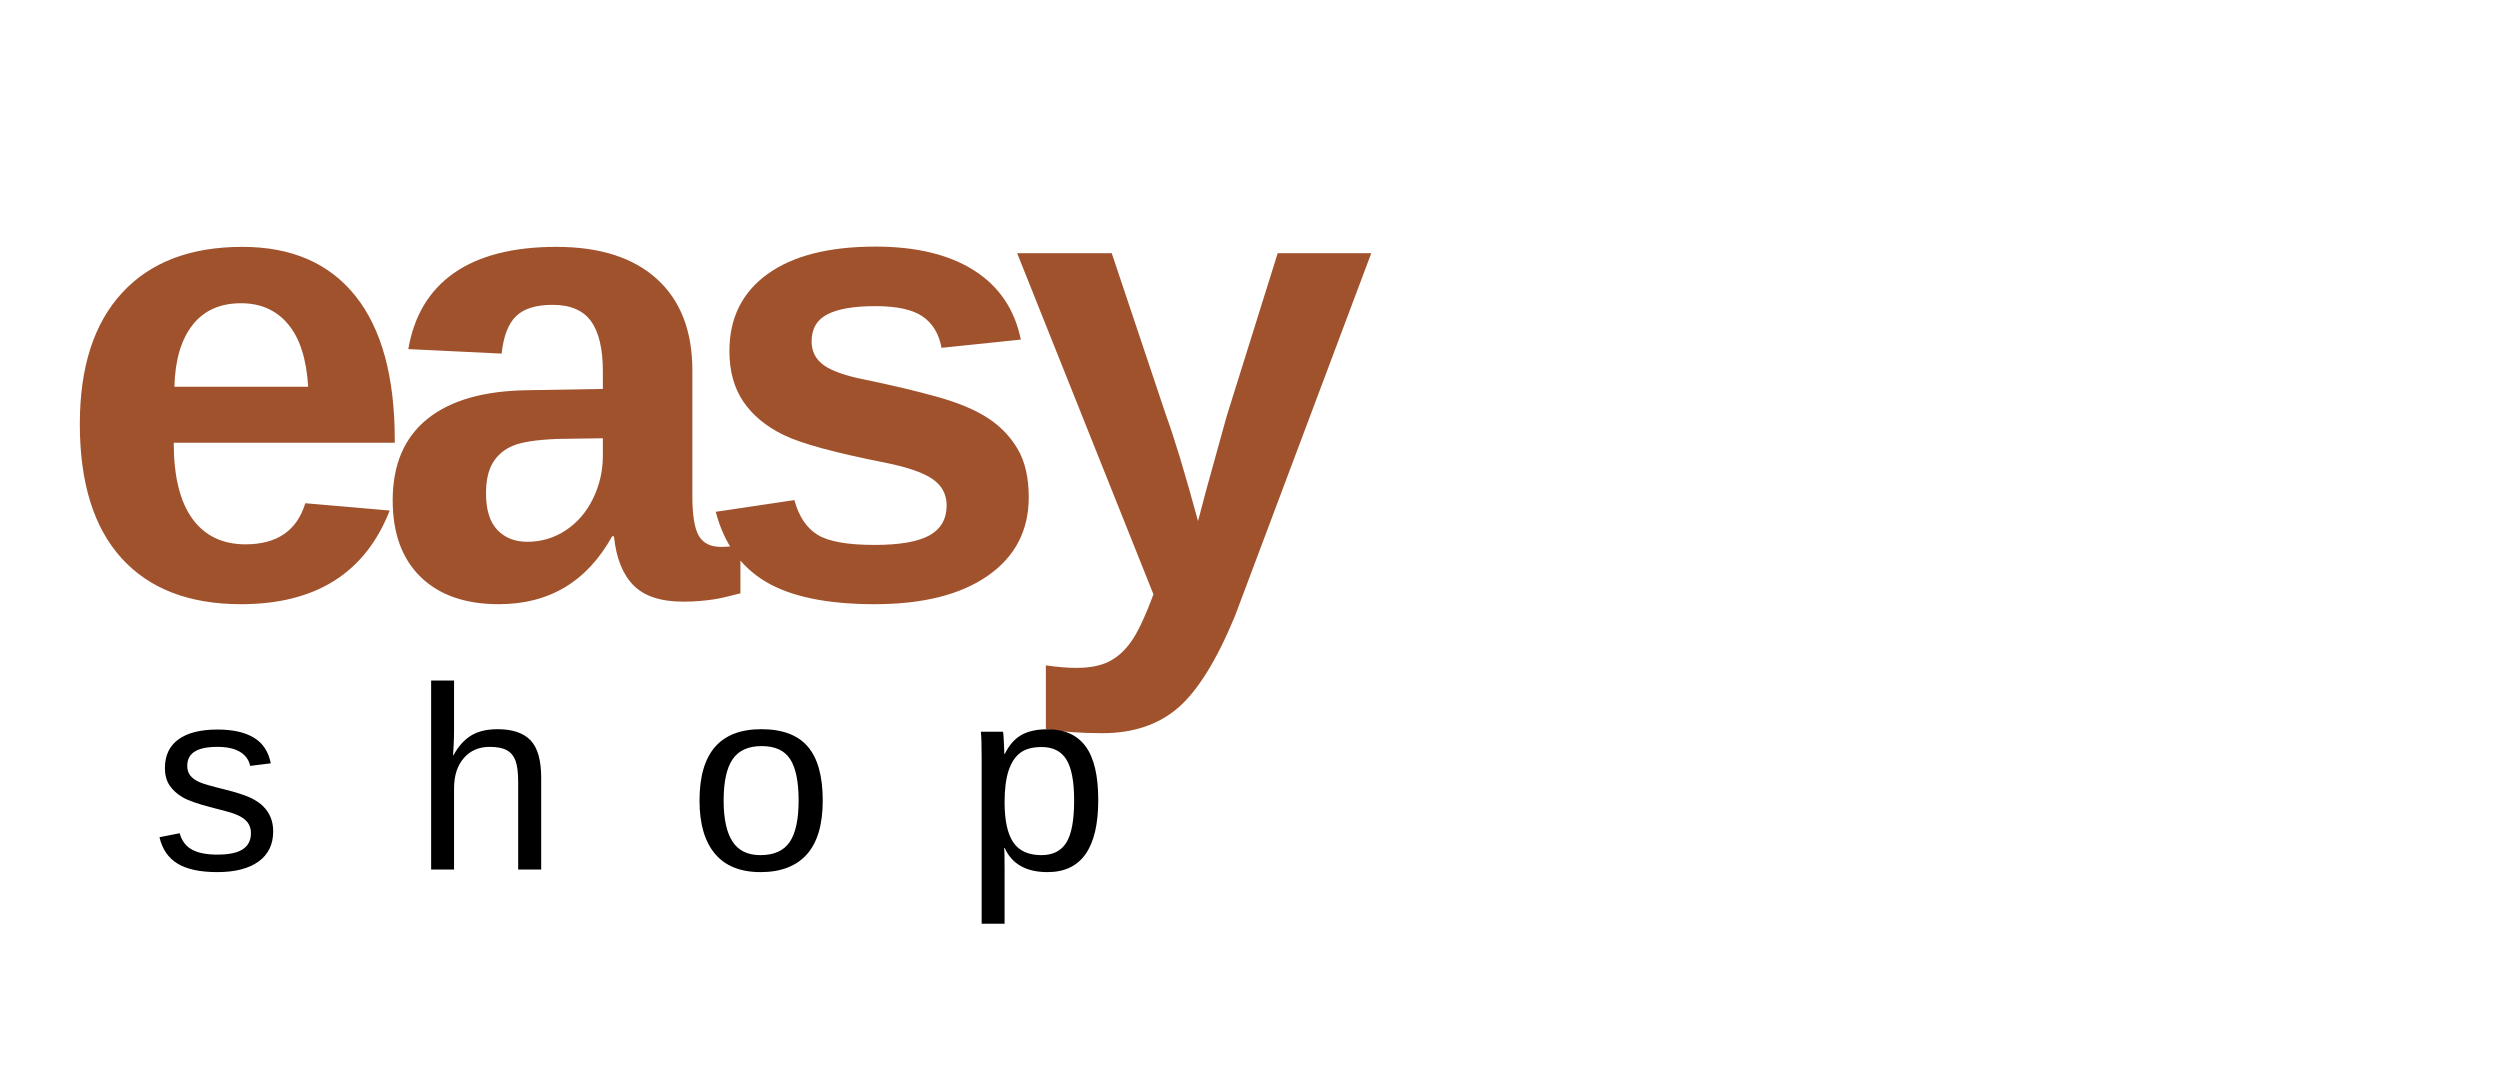
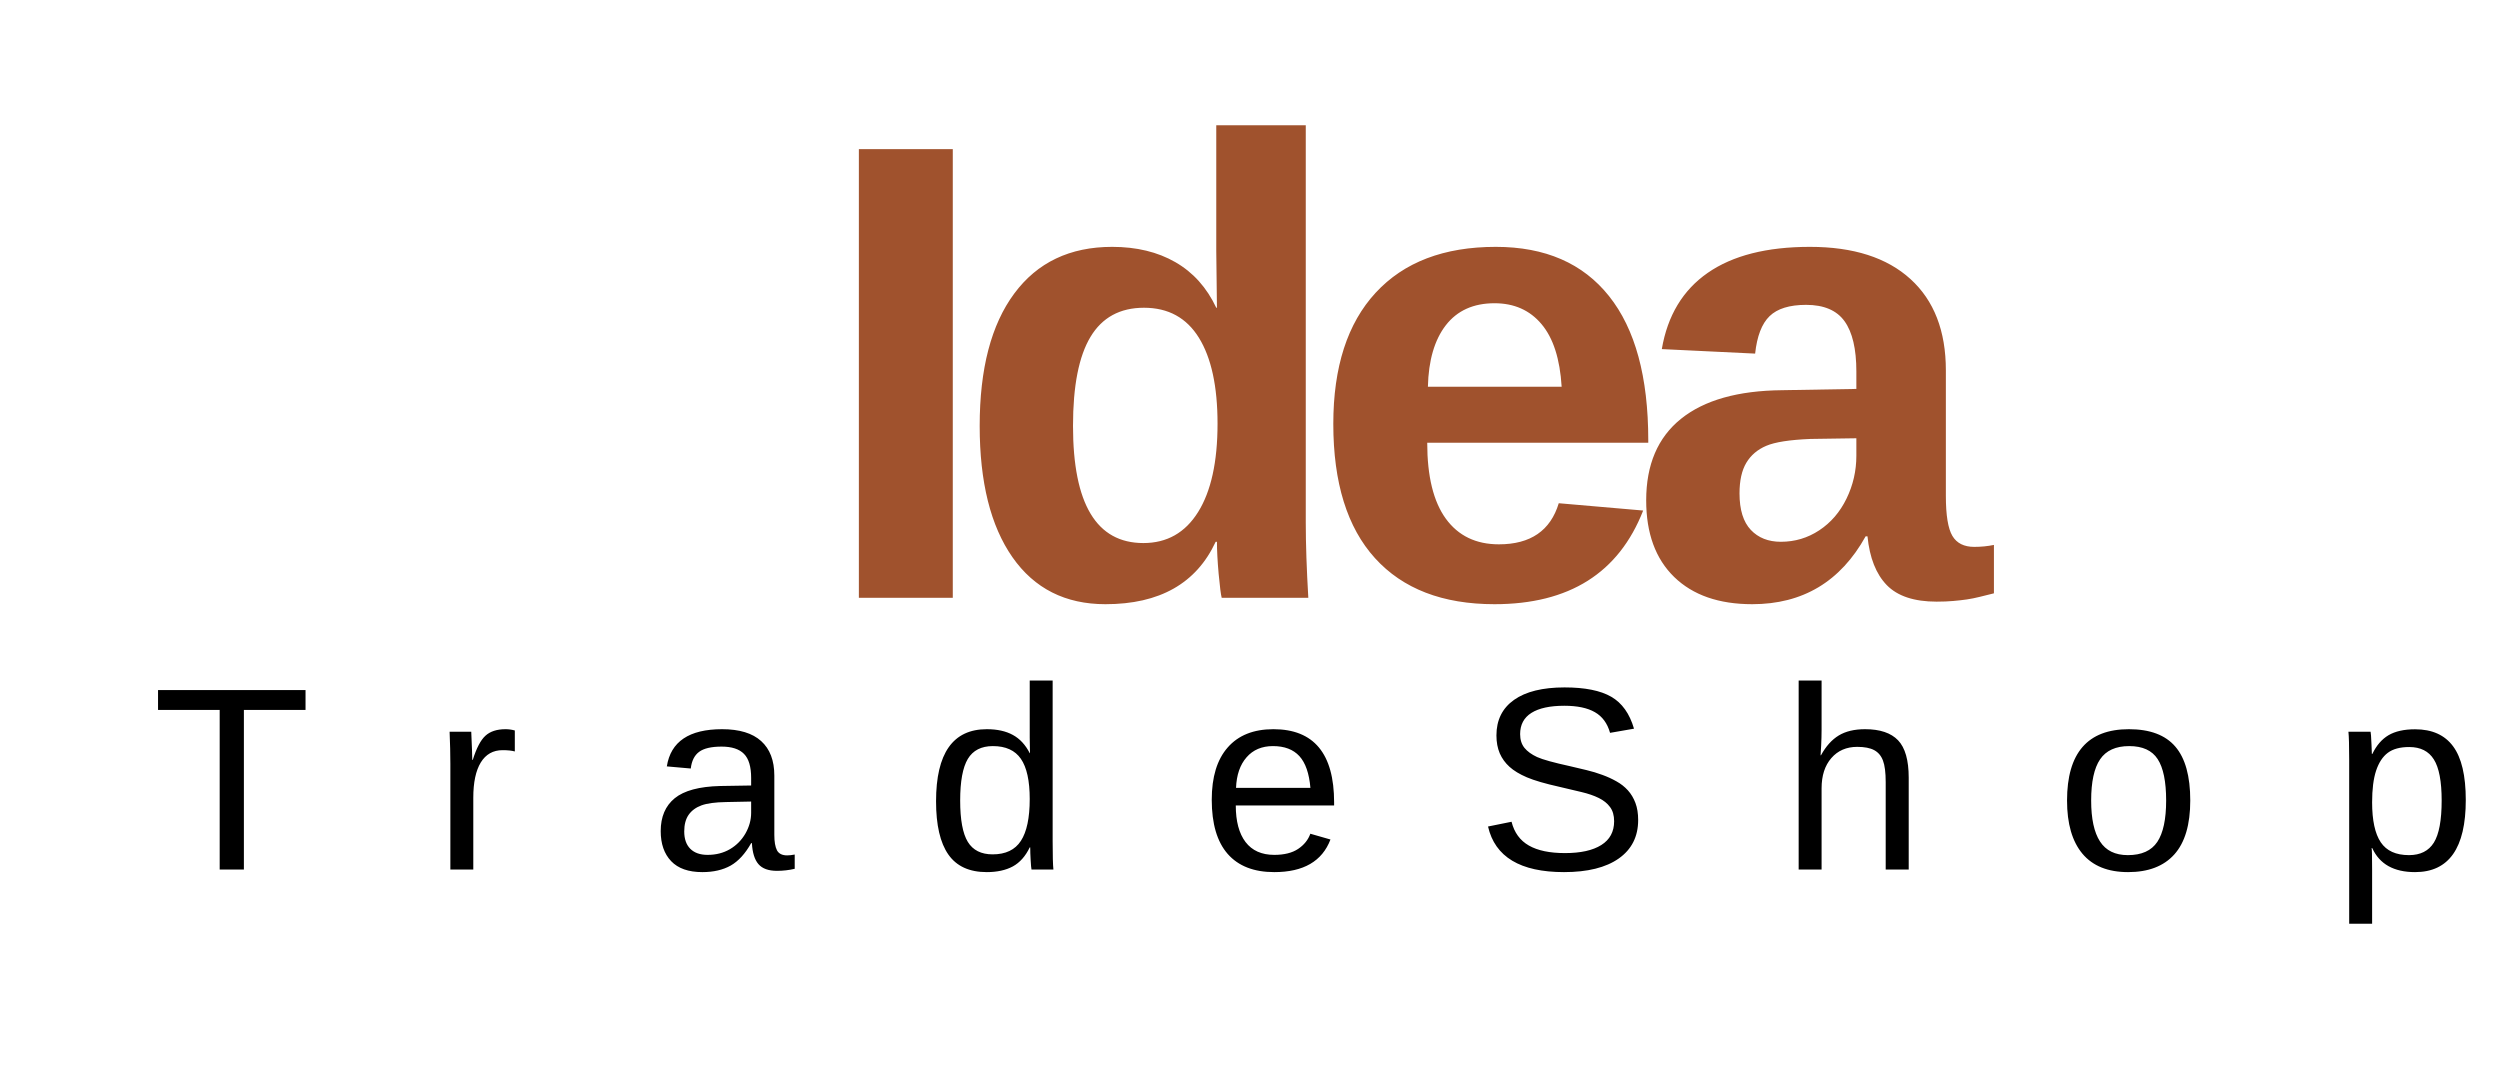
<svg xmlns="http://www.w3.org/2000/svg" viewBox="0 0 460 200">
  <style>
    .easy-text {
      font-family: 'Helvetica Neue', Arial, sans-serif;
      font-size: 120px;
      font-weight: 700;
      fill: #A0522D;
      letter-spacing: -8px;
    }
    .shop-text {
      font-family: 'Helvetica Neue', Arial, sans-serif;
      font-size: 48px;
      font-weight: 300;
      fill: #000000;
      letter-spacing: 24px;
    }
  </style>
-   <text x="10" y="110" class="easy-text">easy</text>
-   <text x="28" y="160" class="shop-text">shop</text>
+   <text x="150" y="110" class="easy-text">Idea</text>
+   <text x="28" y="160" class="shop-text">TradeShop</text>
</svg>
